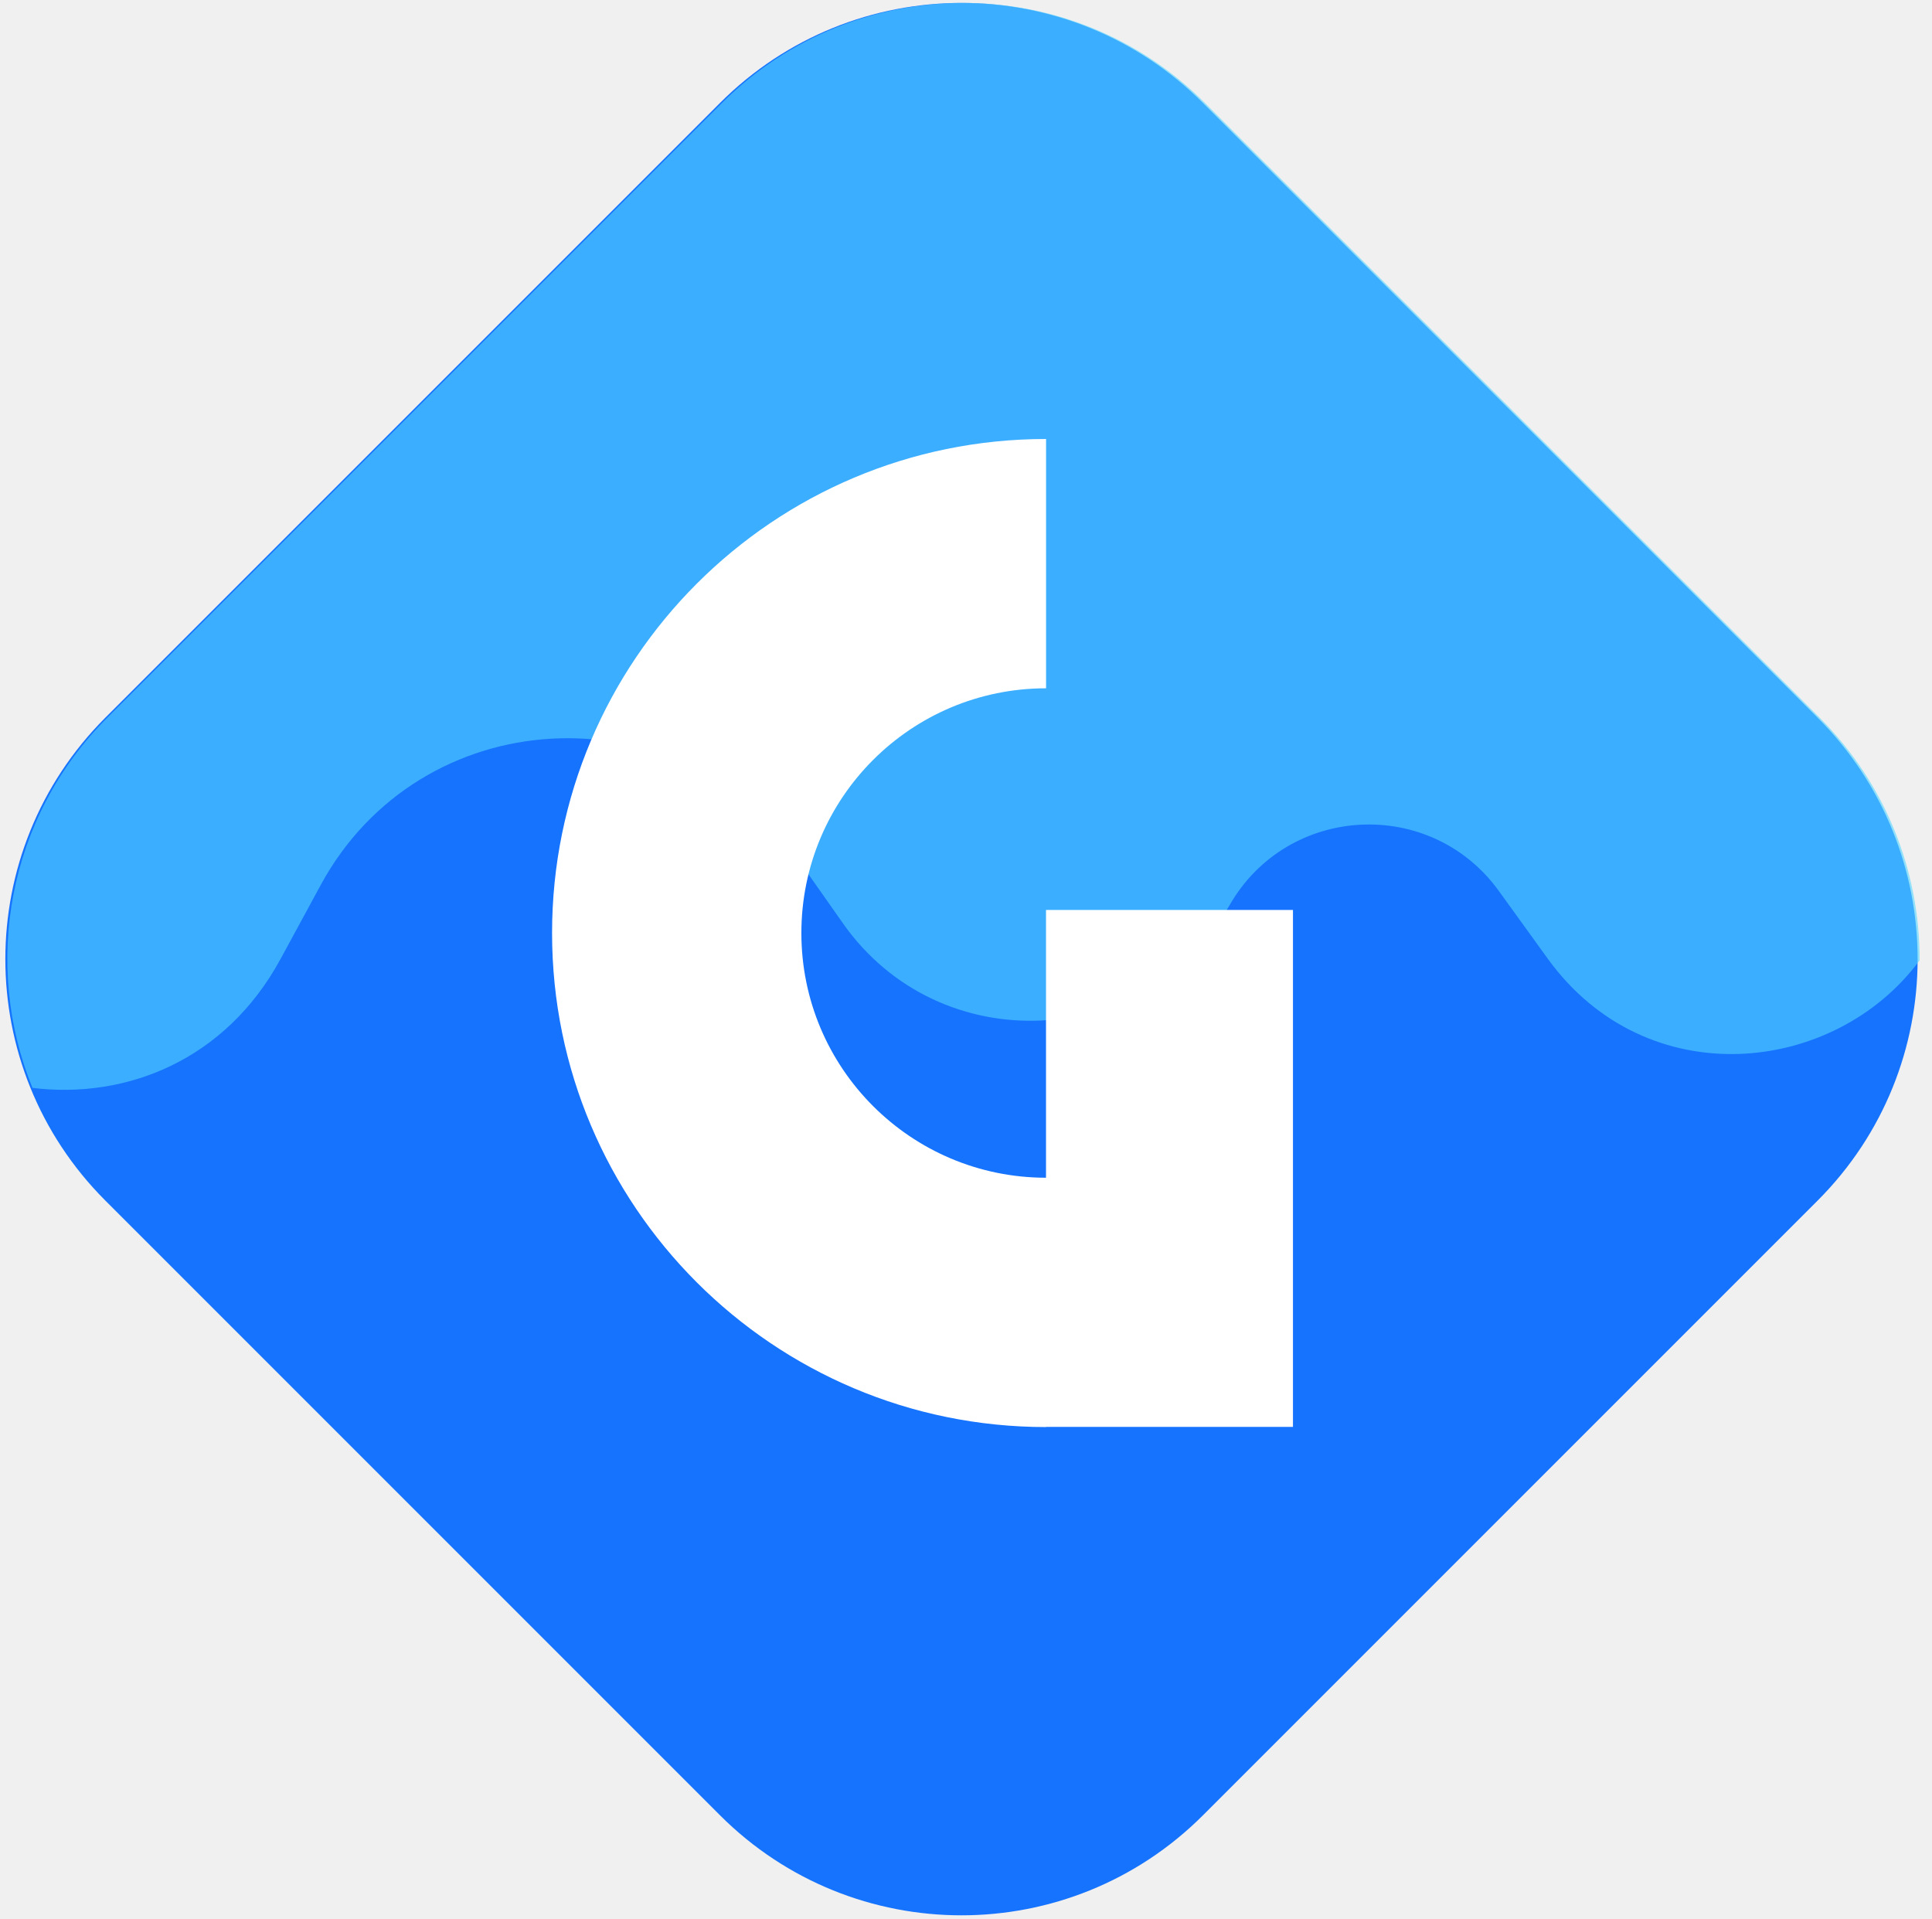
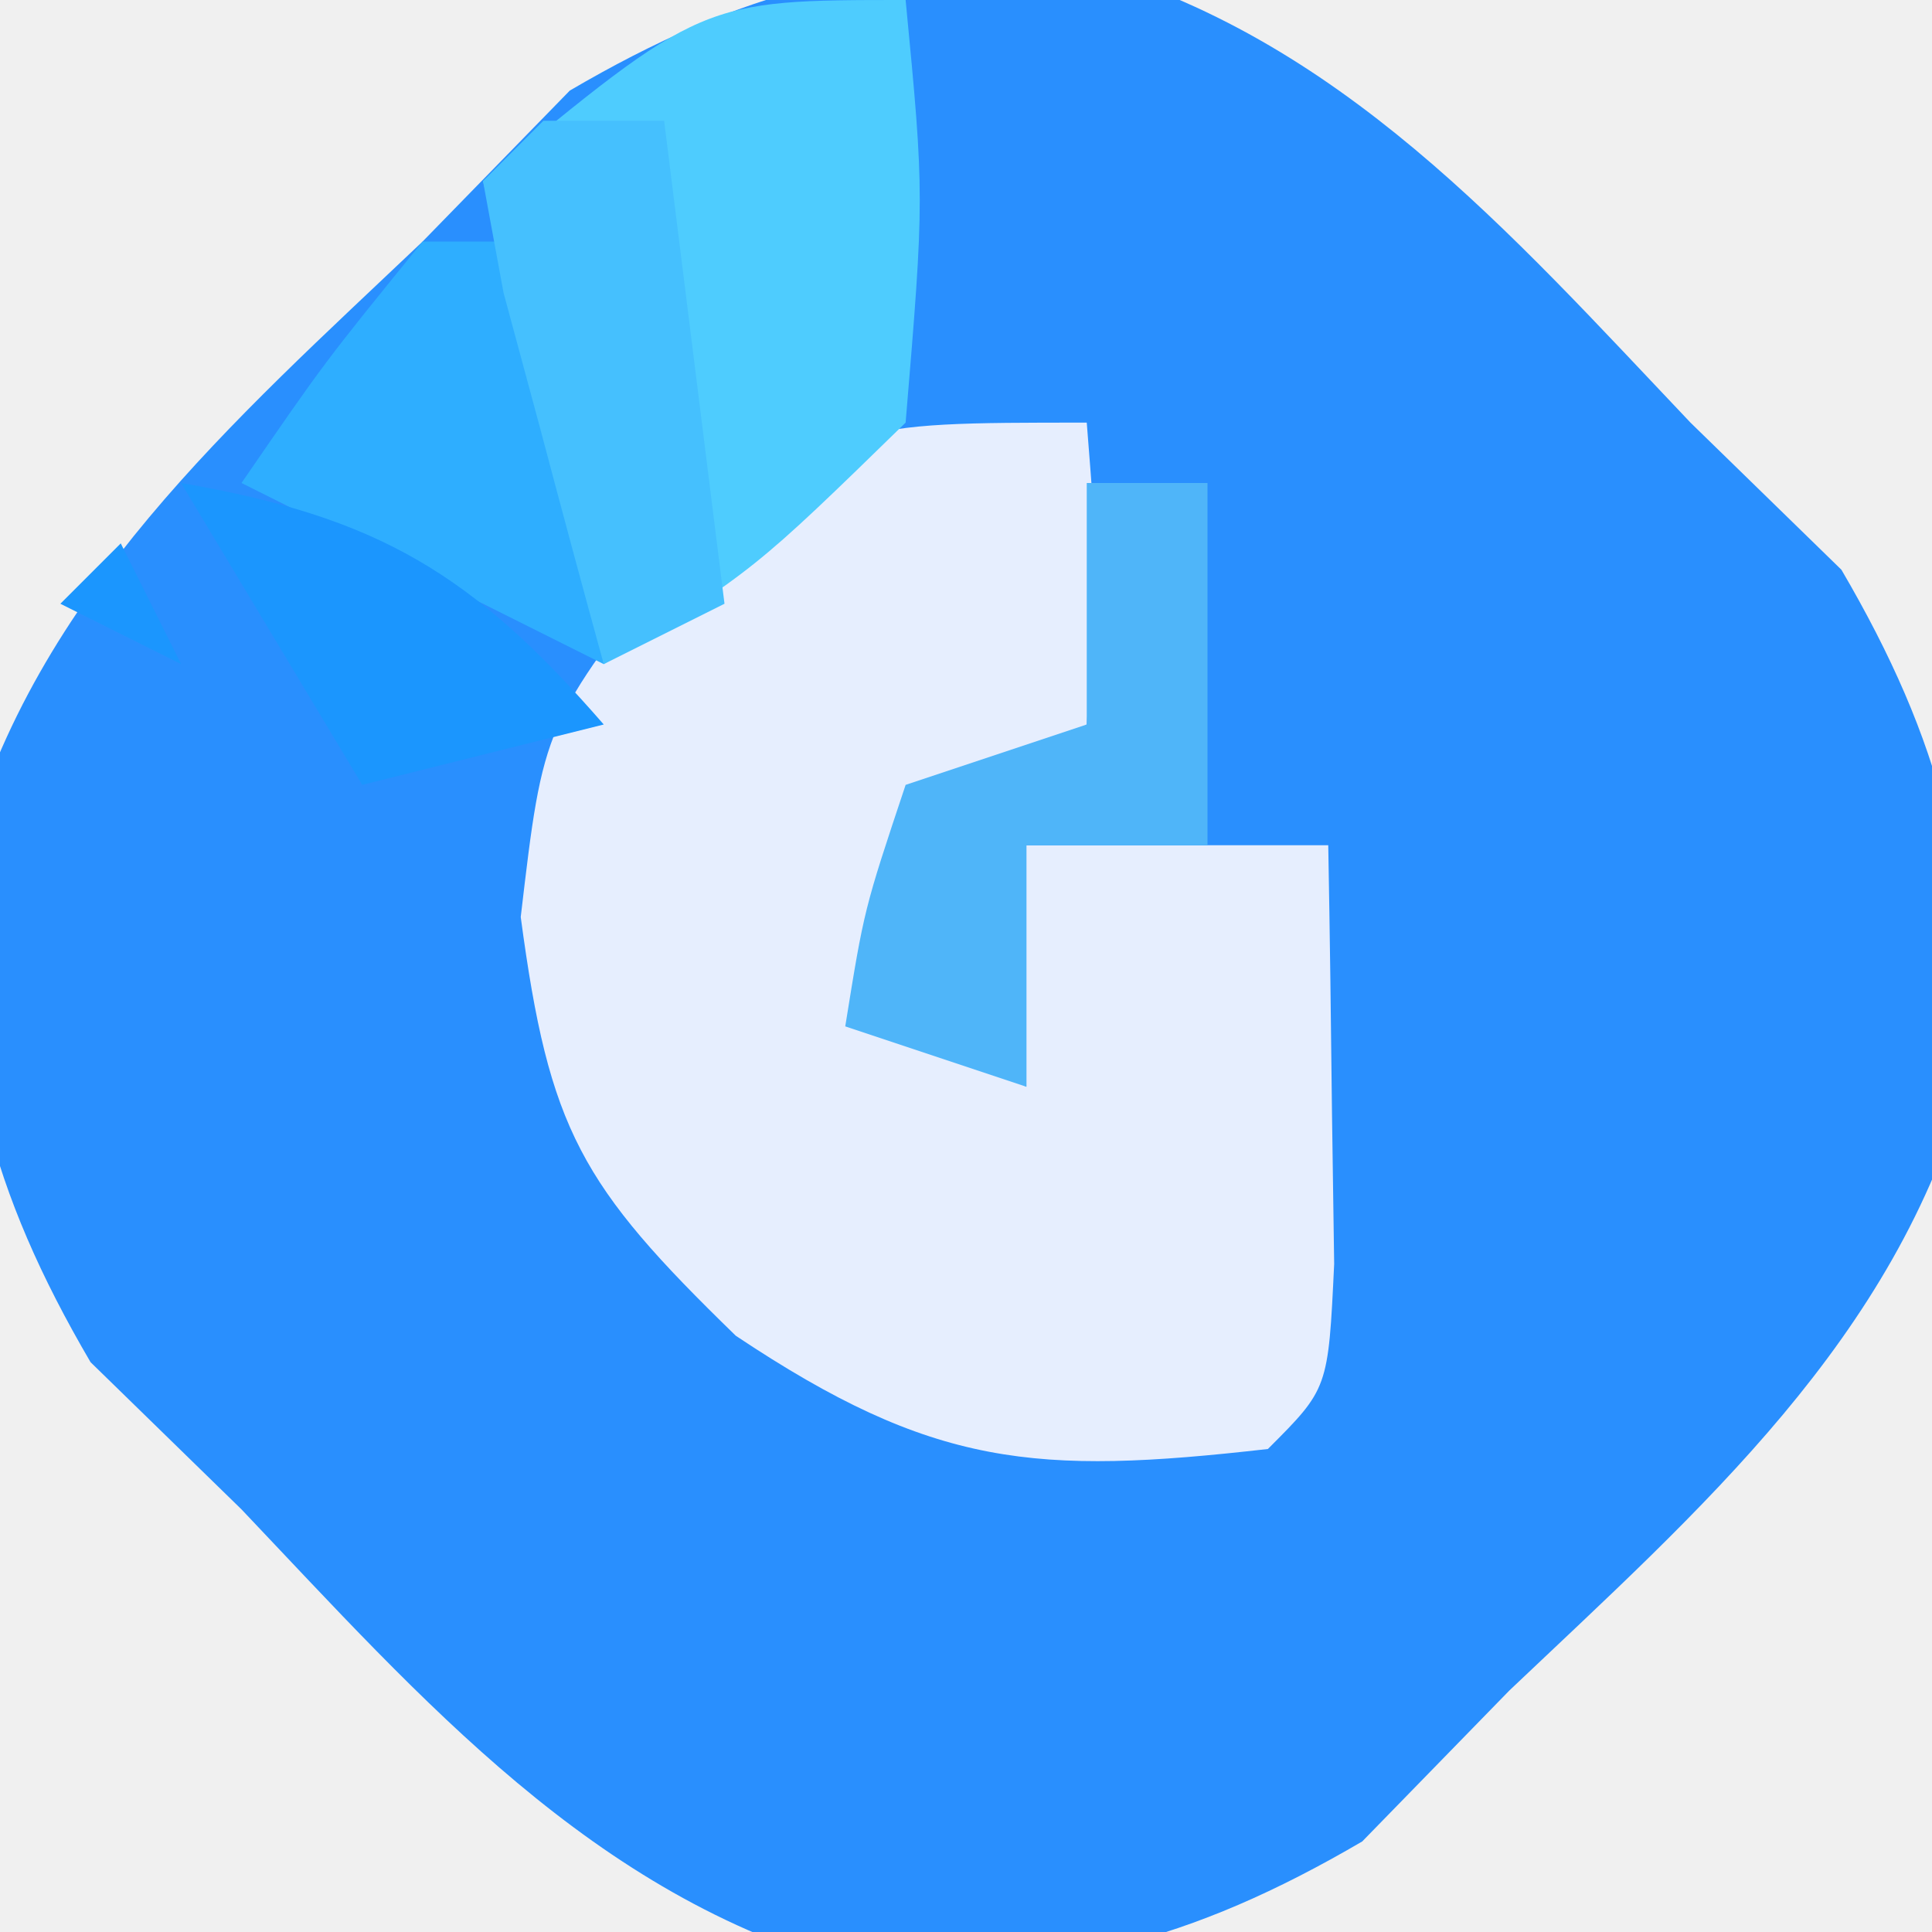
- <svg xmlns="http://www.w3.org/2000/svg" width="139" height="138" viewBox="0 0 139 138" fill="none">
-   <path d="M86.548 130.594C76.953 140.189 61.397 140.189 51.802 130.594L7.581 86.373C-2.014 76.778 -2.014 61.222 7.581 51.627L51.802 7.405C61.397 -2.189 76.953 -2.189 86.548 7.405L130.769 51.627C140.364 61.222 140.364 76.778 130.769 86.373L86.548 130.594Z" fill="#1673FE" />
-   <path opacity="0.6" fill-rule="evenodd" clip-rule="evenodd" d="M138.108 69.089C138.131 62.772 135.732 56.447 130.912 51.627L86.691 7.405C77.096 -2.189 61.54 -2.189 51.946 7.405L7.724 51.627C0.523 58.828 -1.273 69.387 2.335 78.263C9.044 79.09 16.211 76.307 20.184 68.99L23.081 63.656C30.225 50.499 48.707 49.434 57.315 61.684L60.647 66.425C67.594 76.309 82.46 75.617 88.458 65.129C92.624 57.844 102.923 57.297 107.838 64.099L111.347 68.958C118.466 78.812 132 77.363 138.108 69.089Z" fill="#55D6FF" />
-   <path d="M75.256 84.727C65.535 84.724 57.656 76.843 57.656 67.122C57.656 57.399 65.538 49.517 75.261 49.517V31.581C55.632 31.581 39.719 47.493 39.719 67.122C39.719 86.751 55.632 102.664 75.261 102.664V102.654H93.024V65.465H75.256L75.256 84.727Z" fill="white" />
+ <svg xmlns="http://www.w3.org/2000/svg" version="1.1" width="32" height="32">
+   <path d="M0 0 C4.307 1.19 7.121 4.426 10.121 7.586 C11.359 8.793 11.359 8.793 12.621 10.023 C14.284 12.865 14.87 15.156 14.707 18.465 C13.517 22.772 10.281 25.586 7.121 28.586 C5.915 29.823 5.915 29.823 4.684 31.086 C1.842 32.749 -0.449 33.334 -3.758 33.172 C-8.065 31.982 -10.879 28.745 -13.879 25.586 C-14.704 24.782 -15.529 23.977 -16.379 23.148 C-18.042 20.307 -18.627 18.015 -18.465 14.707 C-17.275 10.4 -14.038 7.586 -10.879 4.586 C-10.075 3.761 -9.27 2.936 -8.441 2.086 C-5.6 0.423 -3.308 -0.163 0 0 Z " fill="#298FFE" transform="translate(17.87891,-0.5859375)" />
+   <path d="M0 0 C0.188 2.375 0.188 2.375 0 5 C-0.99 5.66 -1.98 6.32 -3 7 C-3 7.99 -3 8.98 -3 10 C-2.34 10.33 -1.68 10.66 -1 11 C-1 9.68 -1 8.36 -1 7 C0.65 7 2.3 7 4 7 C4.027 8.479 4.046 9.958 4.062 11.438 C4.074 12.261 4.086 13.085 4.098 13.934 C4 16 4 16 3 17 C-0.853 17.438 -2.541 17.306 -5.812 15.125 C-8.381 12.63 -8.904 11.718 -9.375 8.188 C-9 5 -9 5 -6.75 2.125 C-4 0 -4 0 0 0 Z " fill="#E6EEFE" transform="translate(18,7)" />
+   <path d="M0 0 C0.312 3.25 0.312 3.25 0 7 C-2.5 9.438 -2.5 9.438 -5 11 C-5.66 8.36 -6.32 5.72 -7 3 C-3.375 0 -3.375 0 0 0 Z " fill="#4ECCFE" transform="translate(15,0)" />
+   <path d="M0 0 C0.66 0 1.32 0 2 0 C2 1.98 2 3.96 2 6 C1.01 6 0.02 6 -1 6 C-1 7.32 -1 8.64 -1 10 C-1.99 9.67 -2.98 9.34 -4 9 C-3.688 7.062 -3.688 7.062 -3 5 C-2.01 4.67 -1.02 4.34 0 4 C0 2.68 0 1.36 0 0 Z " fill="#4FB5F9" transform="translate(18,8)" />
+   <path d="M0 0 C0.66 0 1.32 0 2 0 C2.33 2.31 2.66 4.62 3 7 C1.02 6.01 -0.96 5.02 -3 4 C-1.625 2 -1.625 2 0 0 Z " fill="#2EAEFF" transform="translate(7,4)" />
+   <path d="M0 0 C3.27 0.564 4.826 1.5 7 4 C5.68 4.33 4.36 4.66 3 5 C2.01 3.35 1.02 1.7 0 0 Z M-1 1 C-0.67 1.66 -0.34 2.32 0 3 C-0.66 2.67 -1.32 2.34 -2 2 C-1.67 1.67 -1.34 1.34 -1 1 Z " fill="#1B96FE" transform="translate(3,8)" />
+   <path d="M0 0 C0.66 0 1.32 0 2 0 C2.33 2.64 2.66 5.28 3 8 C2.01 8.495 2.01 8.495 1 9 C0.639 7.689 0.286 6.376 -0.062 5.062 C-0.358 3.966 -0.358 3.966 -0.66 2.848 C-0.772 2.238 -0.884 1.628 -1 1 C-0.67 0.67 -0.34 0.34 0 0 Z " fill="#45C0FE" transform="translate(9,2)" />
</svg>
